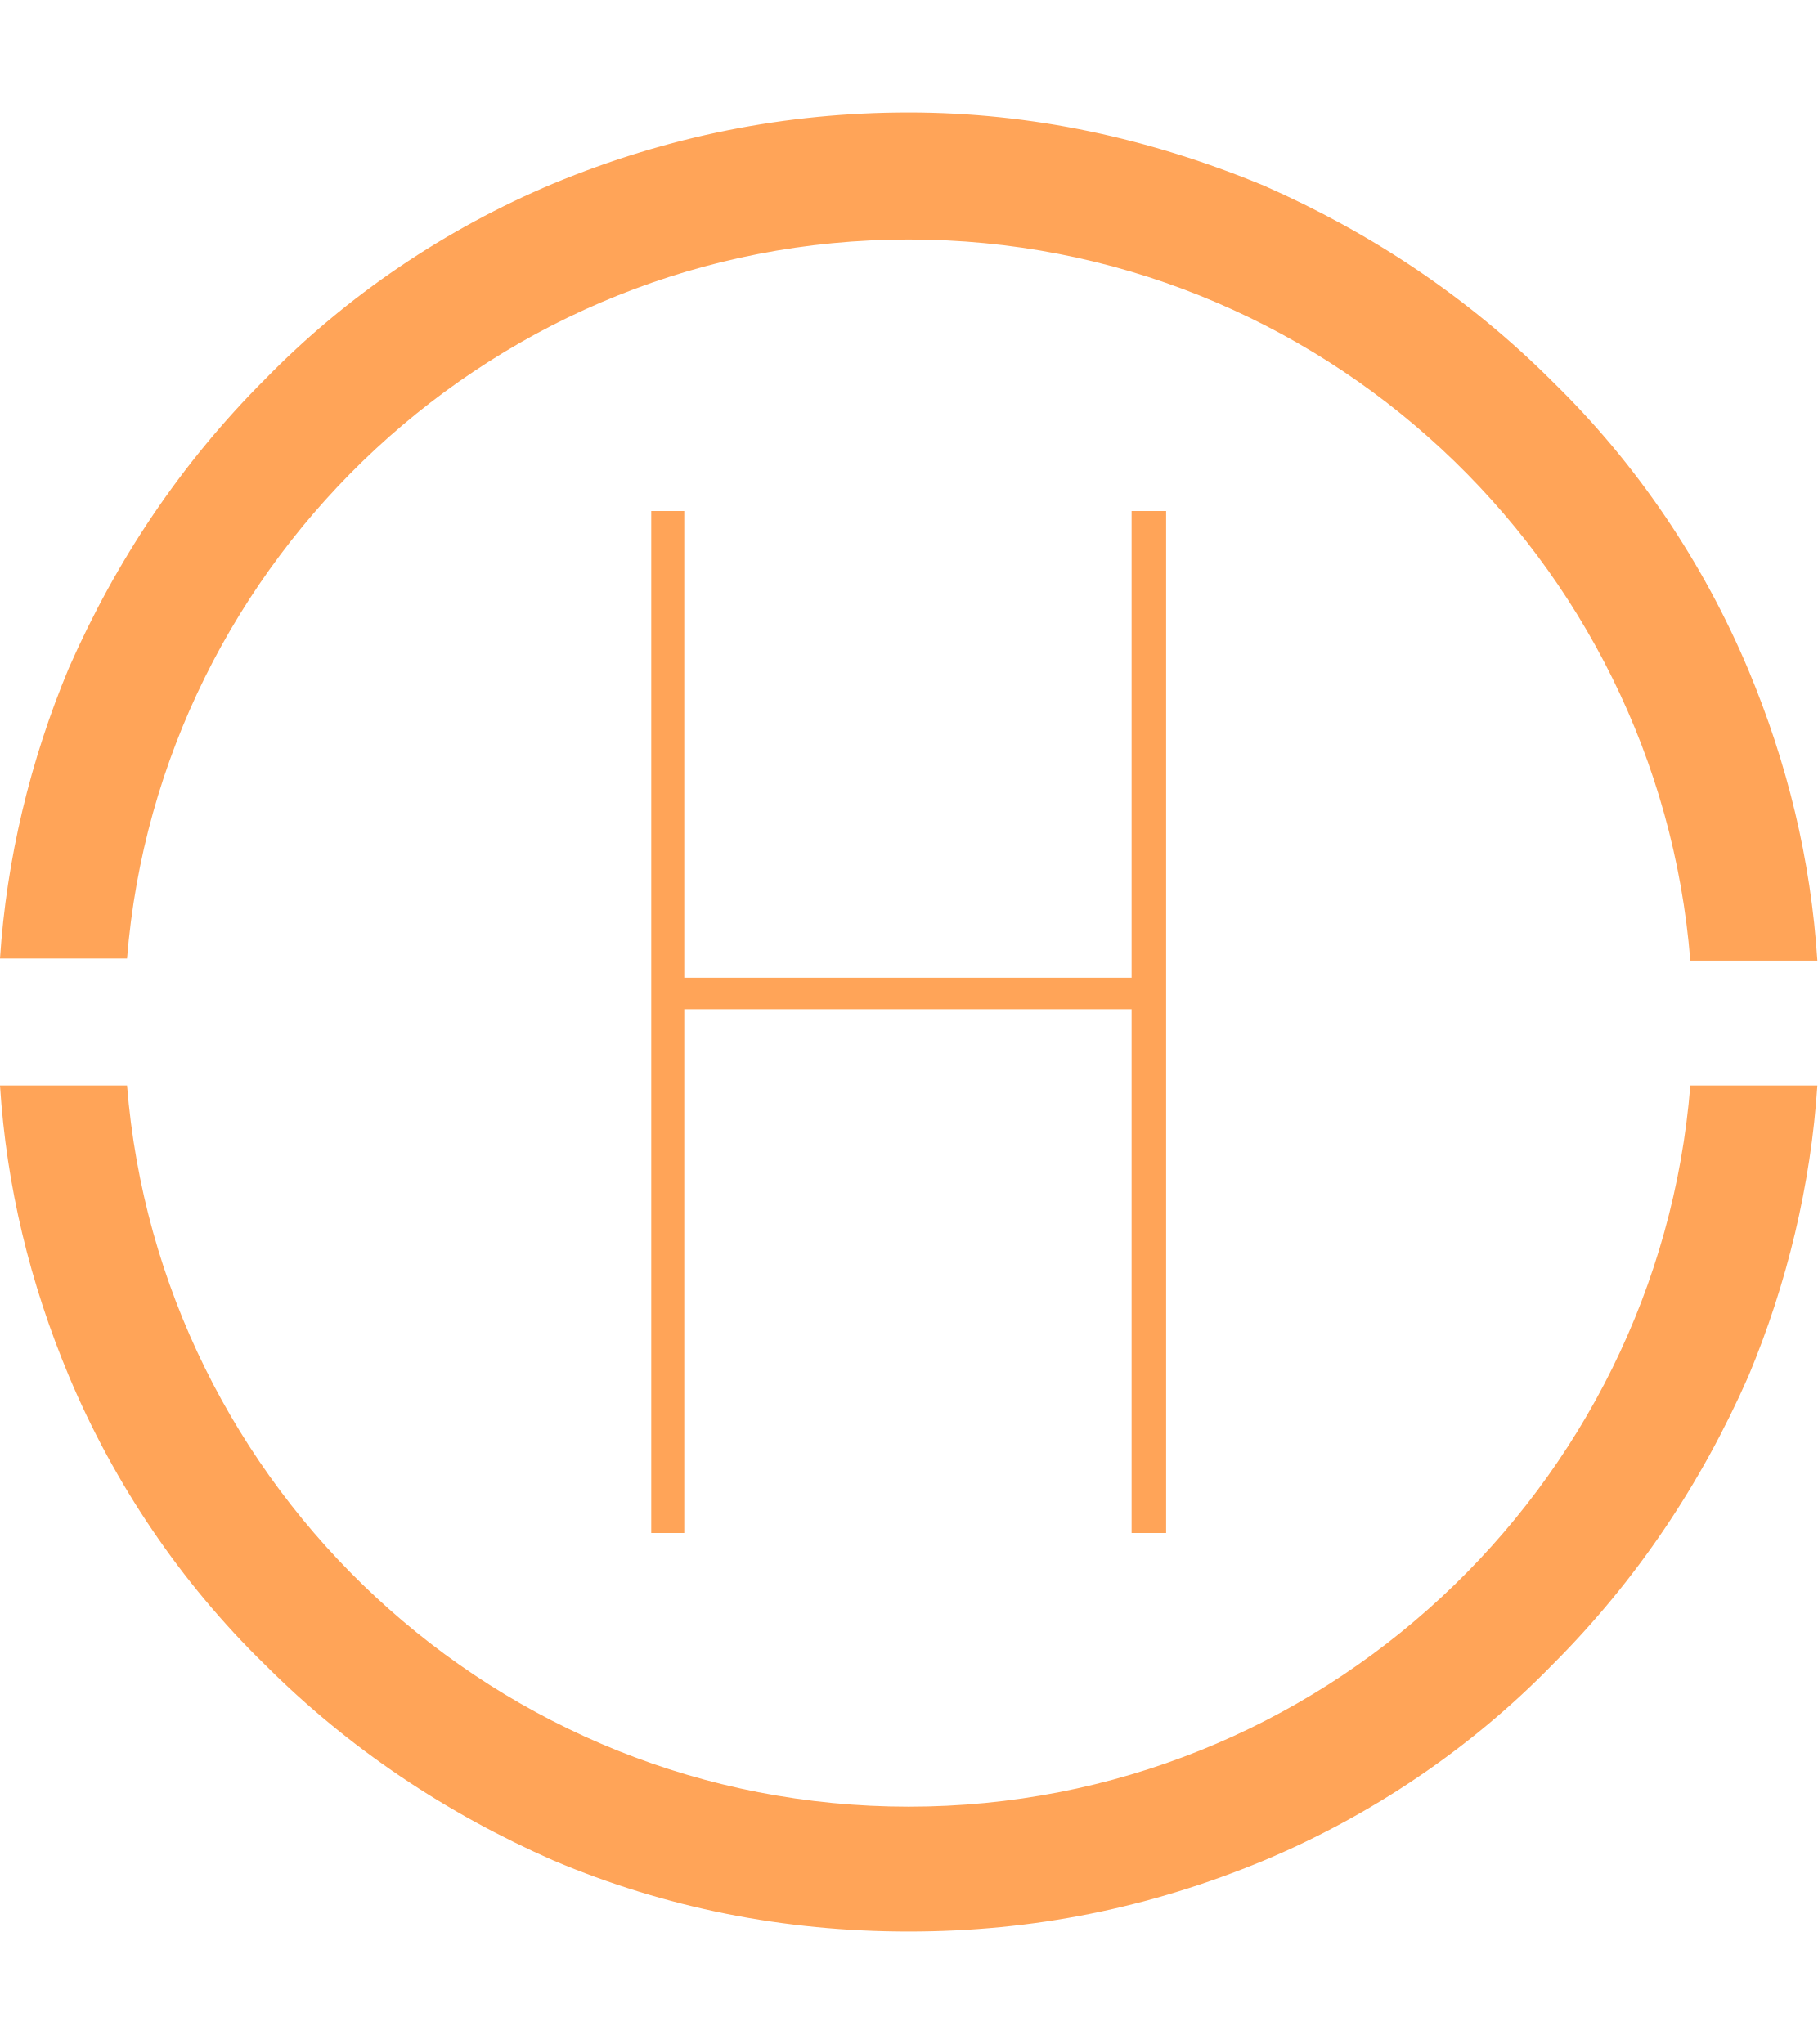
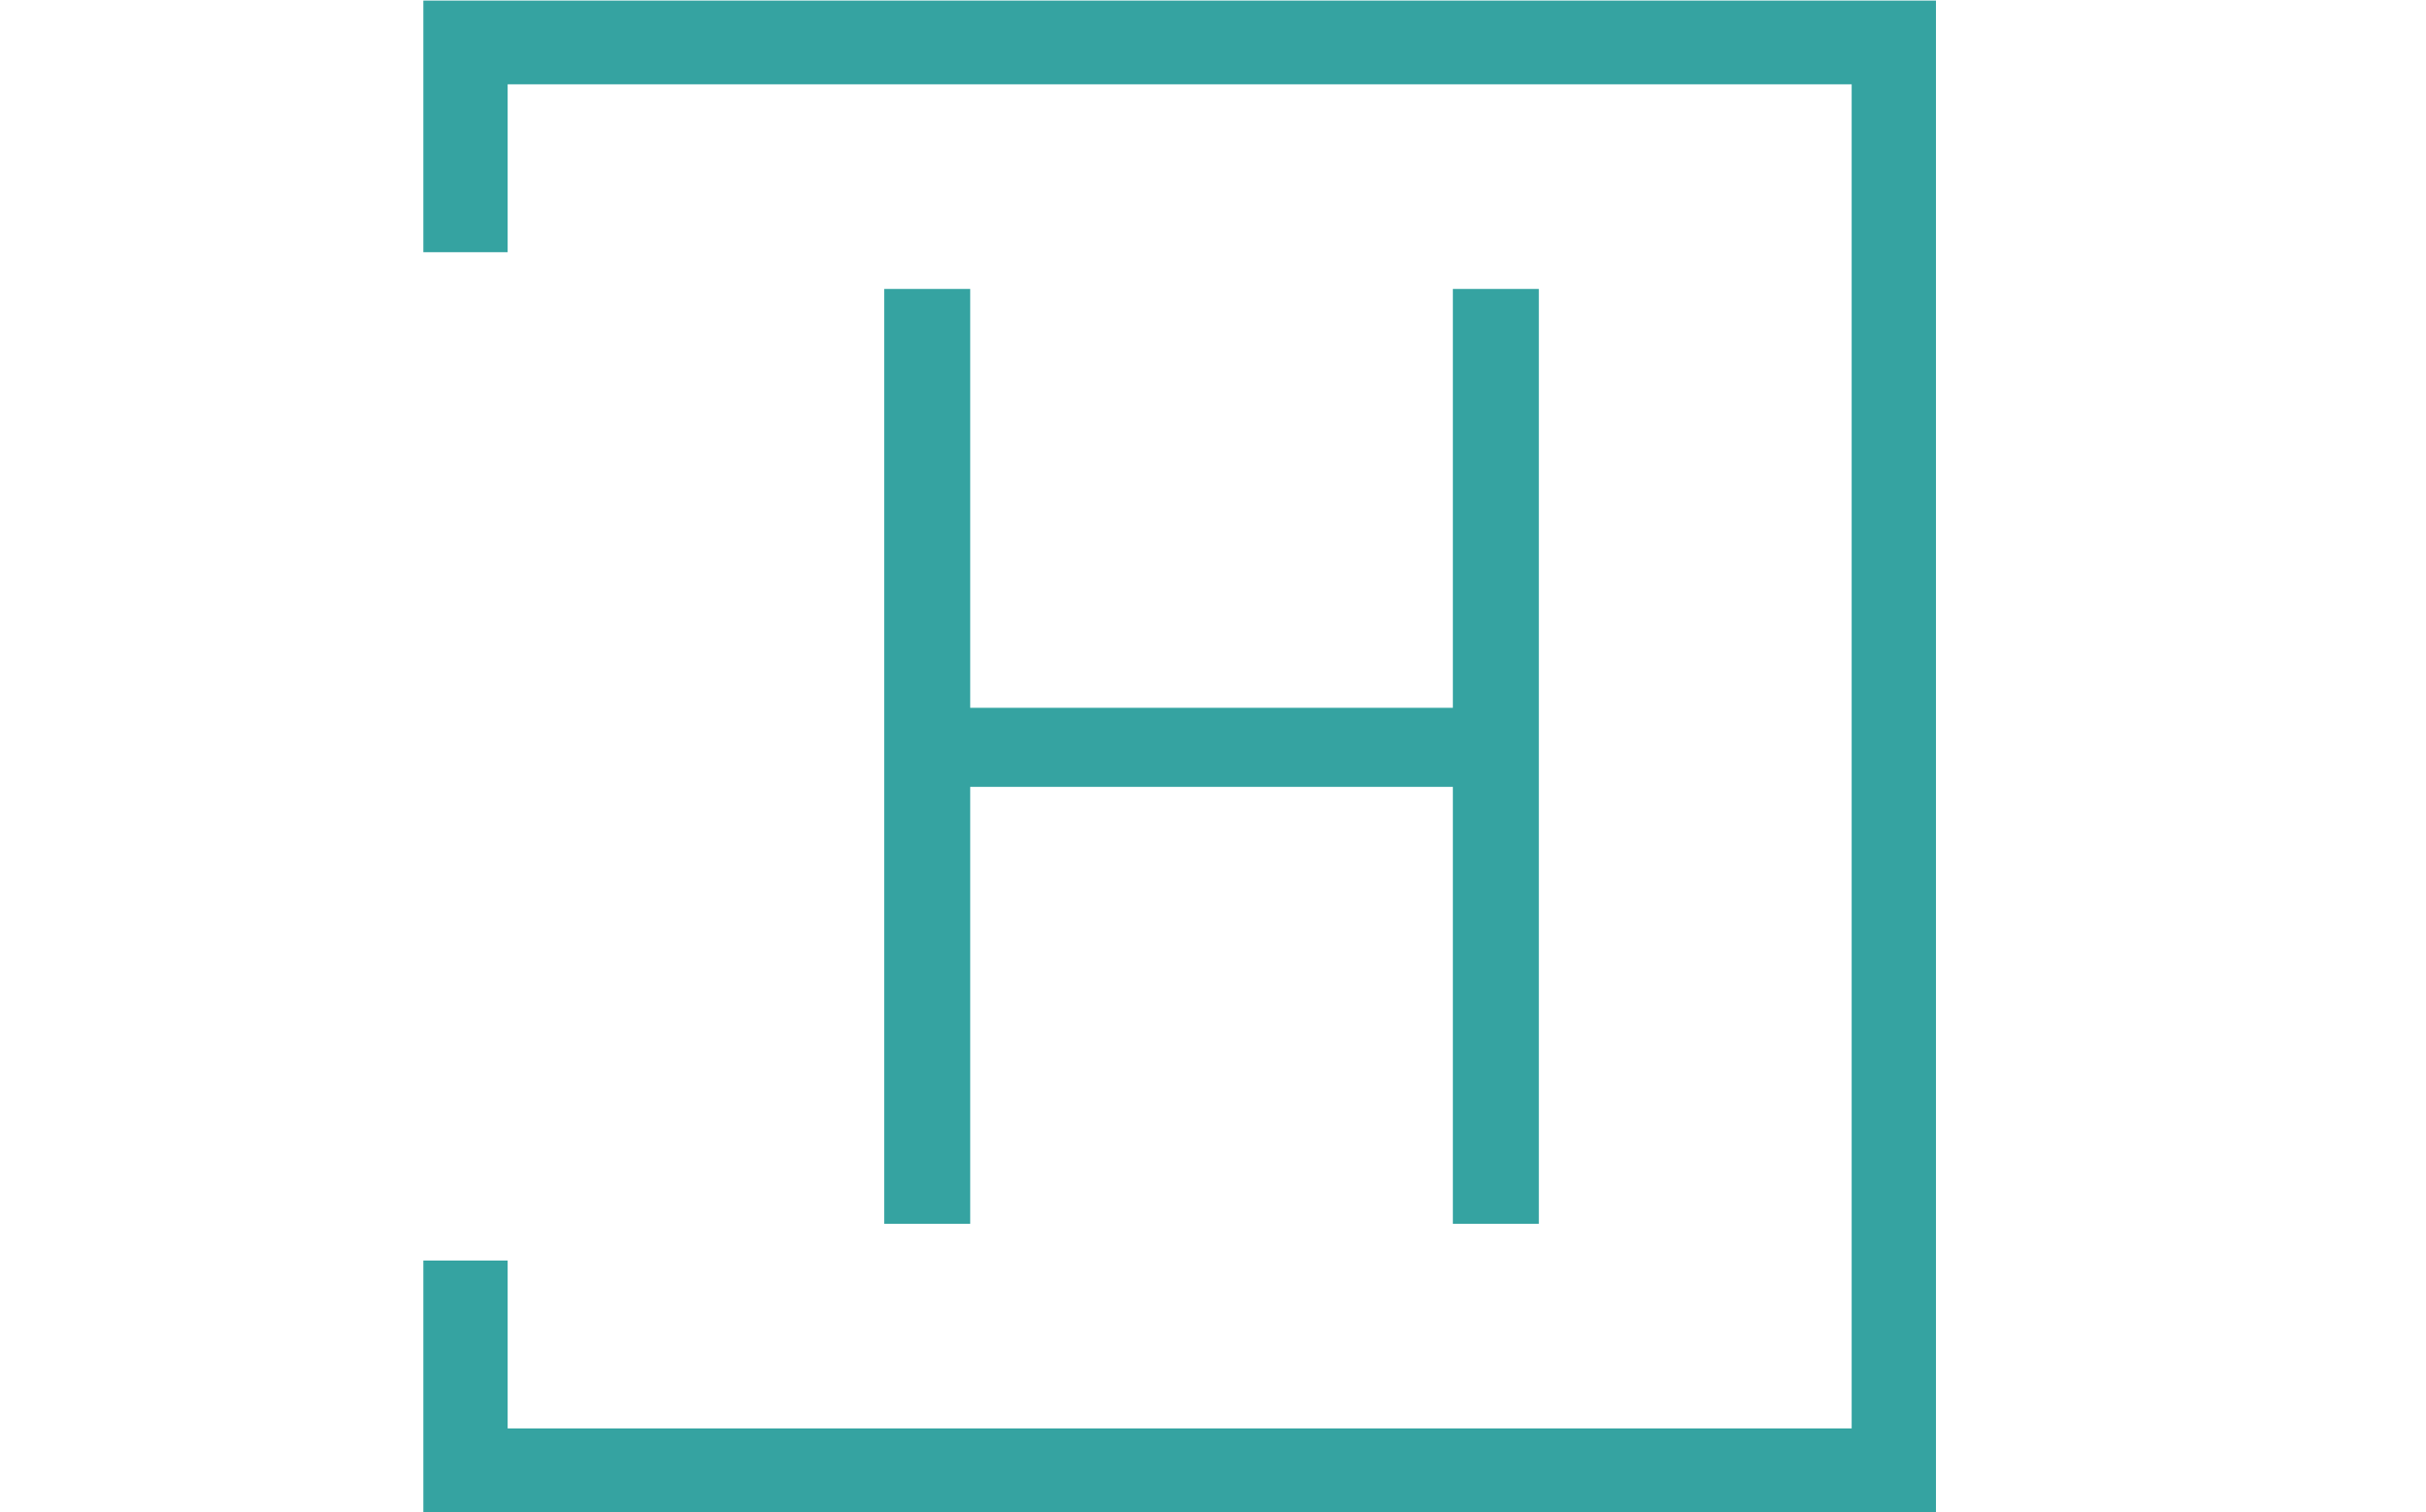
- <svg xmlns="http://www.w3.org/2000/svg" version="1.1" xmlnsXlink="http://www.w3.org/1999/xlink" xmlnsSvgjs="http://svgjs.dev/svgjs" width="1000" height="1125" viewBox="0 0 1000 1125">
-   <g transform="matrix(1,0,0,1,0,0)">
-     <svg viewBox="0 0 320 360" data-background-color="#ffffff" preserveAspectRatio="xMidYMid meet" height="1125" width="1000" xmlnsXlink="http://www.w3.org/1999/xlink">
-       <g id="tight-bounds" transform="matrix(1,0,0,1,0,0)">
-         <svg viewBox="0 0 320 360" height="360" width="320">
+ <svg xmlns="http://www.w3.org/2000/svg" version="1.1" xmlnsXlink="http://www.w3.org/1999/xlink" xmlnsSvgjs="http://svgjs.dev/svgjs" width="1000" height="623" viewBox="0 0 1000 623">
+   <g transform="matrix(1,0,0,1,-0.6060606,0.2522267)">
+     <svg viewBox="0 0 396 247" data-background-color="#ffffff" preserveAspectRatio="xMidYMid meet" height="623" width="1000" xmlnsXlink="http://www.w3.org/1999/xlink">
+       <g id="tight-bounds" transform="matrix(1,0,0,1,0.24,-0.1)">
+         <svg viewBox="0 0 395.52 247.2" height="247.2" width="395.52">
          <g>
            <svg />
          </g>
          <g>
-             <svg viewBox="0 0 320 360" height="360" width="320">
-               <g>
-                 <path d="M160 42.18c72.417 0 131.943 56.114 137.63 127.014h22.37c-1.137-17.82-5.308-34.882-12.133-51.185-7.962-18.957-19.716-36.398-34.502-50.805-14.787-14.787-31.848-26.161-50.806-34.503-20.095-8.341-40.948-12.891-62.559-12.891-21.611 0-42.464 4.171-62.559 12.512-18.957 7.962-36.398 19.716-50.806 34.503-14.787 14.787-26.161 31.848-34.502 50.805-6.825 16.303-10.995 33.744-12.133 51.185h22.37c5.687-70.521 65.213-126.635 137.63-126.635zM160 318.199c-72.417 0-131.943-56.114-137.63-127.014h-22.37c1.137 17.82 5.308 34.882 12.133 51.185 7.962 18.957 19.716 36.398 34.502 50.805 14.787 14.787 31.848 26.161 50.806 34.503 19.716 8.341 40.569 12.512 62.559 12.512 21.991 0 42.464-4.171 62.559-12.512 18.957-7.962 36.398-19.716 50.806-34.503 14.787-14.787 26.161-31.848 34.502-50.805 6.825-16.303 10.995-33.744 12.133-51.185h-22.37c-5.687 70.9-65.213 127.014-137.63 127.014z" fill="#ffa458" fill-rule="nonzero" stroke="none" stroke-width="1" stroke-linecap="butt" stroke-linejoin="miter" stroke-miterlimit="10" stroke-dasharray="" stroke-dashoffset="0" font-family="none" font-weight="none" font-size="none" text-anchor="none" style="mix-blend-mode: normal" data-fill-palette-color="tertiary" />
-               </g>
-               <g transform="matrix(1,0,0,1,114.6696,90)">
-                 <svg viewBox="0 0 90.661 180" height="180" width="90.661">
+             <svg viewBox="0 0 395.52 247.2" height="247.2" width="395.52">
+               <g transform="matrix(1,0,0,1,144.268,47.2152)">
+                 <svg viewBox="0 0 106.984 152.77" height="152.77" width="106.984">
                  <g>
-                     <svg viewBox="0 0 90.661 180" height="180" width="90.661">
+                     <svg viewBox="0 0 106.984 152.77" height="152.77" width="106.984">
                      <g>
-                         <svg viewBox="0 0 90.661 180" height="180" width="90.661">
+                         <svg viewBox="0 0 106.984 152.77" height="152.77" width="106.984">
                          <g>
-                             <svg viewBox="0 0 90.661 180" height="180" width="90.661">
+                             <svg viewBox="0 0 106.984 152.77" height="152.77" width="106.984">
                              <g id="textblocktransform">
-                                 <svg viewBox="0 0 90.661 180" height="180" width="90.661" id="textblock">
+                                 <svg viewBox="0 0 106.984 152.77" height="152.77" width="106.984" id="textblock">
                                  <g>
-                                     <svg viewBox="0 0 90.661 180" height="180" width="90.661">
+                                     <svg viewBox="0 0 106.984 152.77" height="152.77" width="106.984">
                                      <g transform="matrix(1,0,0,1,0,0)">
-                                         <svg width="90.661" viewBox="5 -34.05 17.15 34.05" height="180" data-palette-color="#ffa458">
-                                           <path d="M22.15 0L21 0 21-17.45 6.1-17.45 6.1 0 5 0 5-34.05 6.1-34.05 6.1-18.5 21-18.5 21-34.05 22.15-34.05 22.15 0Z" opacity="1" transform="matrix(1,0,0,1,0,0)" fill="#ffa458" class="wordmark-text-0" data-fill-palette-color="primary" id="text-0" />
+                                         <svg width="106.984" viewBox="4 -33.7 23.6 33.7" height="152.77" data-palette-color="#35a3a1">
+                                           <path d="M27.6-33.7L27.6 0 24.5 0 24.5-15.75 7.1-15.75 7.1 0 4 0 4-33.7 7.1-33.7 7.1-18.6 24.5-18.6 24.5-33.7 27.6-33.7Z" opacity="1" transform="matrix(1,0,0,1,0,0)" fill="#35a3a1" class="wordmark-text-0" data-fill-palette-color="primary" id="text-0" />
                                        </svg>
                                      </g>
                                    </svg>
                                  </g>
                                </svg>
                              </g>
                            </svg>
                          </g>
                        </svg>
                      </g>
                    </svg>
                  </g>
                </svg>
              </g>
+               <path d="M68.951 41.215L68.951 0 316.151 0 316.151 247.2 68.951 247.2 68.951 205.985 82.728 205.985 82.728 233.423 302.374 233.423 302.374 13.777 82.728 13.777 82.728 41.215Z" fill="#35a3a1" stroke="transparent" data-fill-palette-color="primary" />
            </svg>
          </g>
          <defs />
        </svg>
-         <rect width="320" height="360" fill="none" stroke="none" visibility="hidden" />
+         <rect width="395.52" height="247.2" fill="none" stroke="none" visibility="hidden" />
      </g>
    </svg>
  </g>
</svg>
